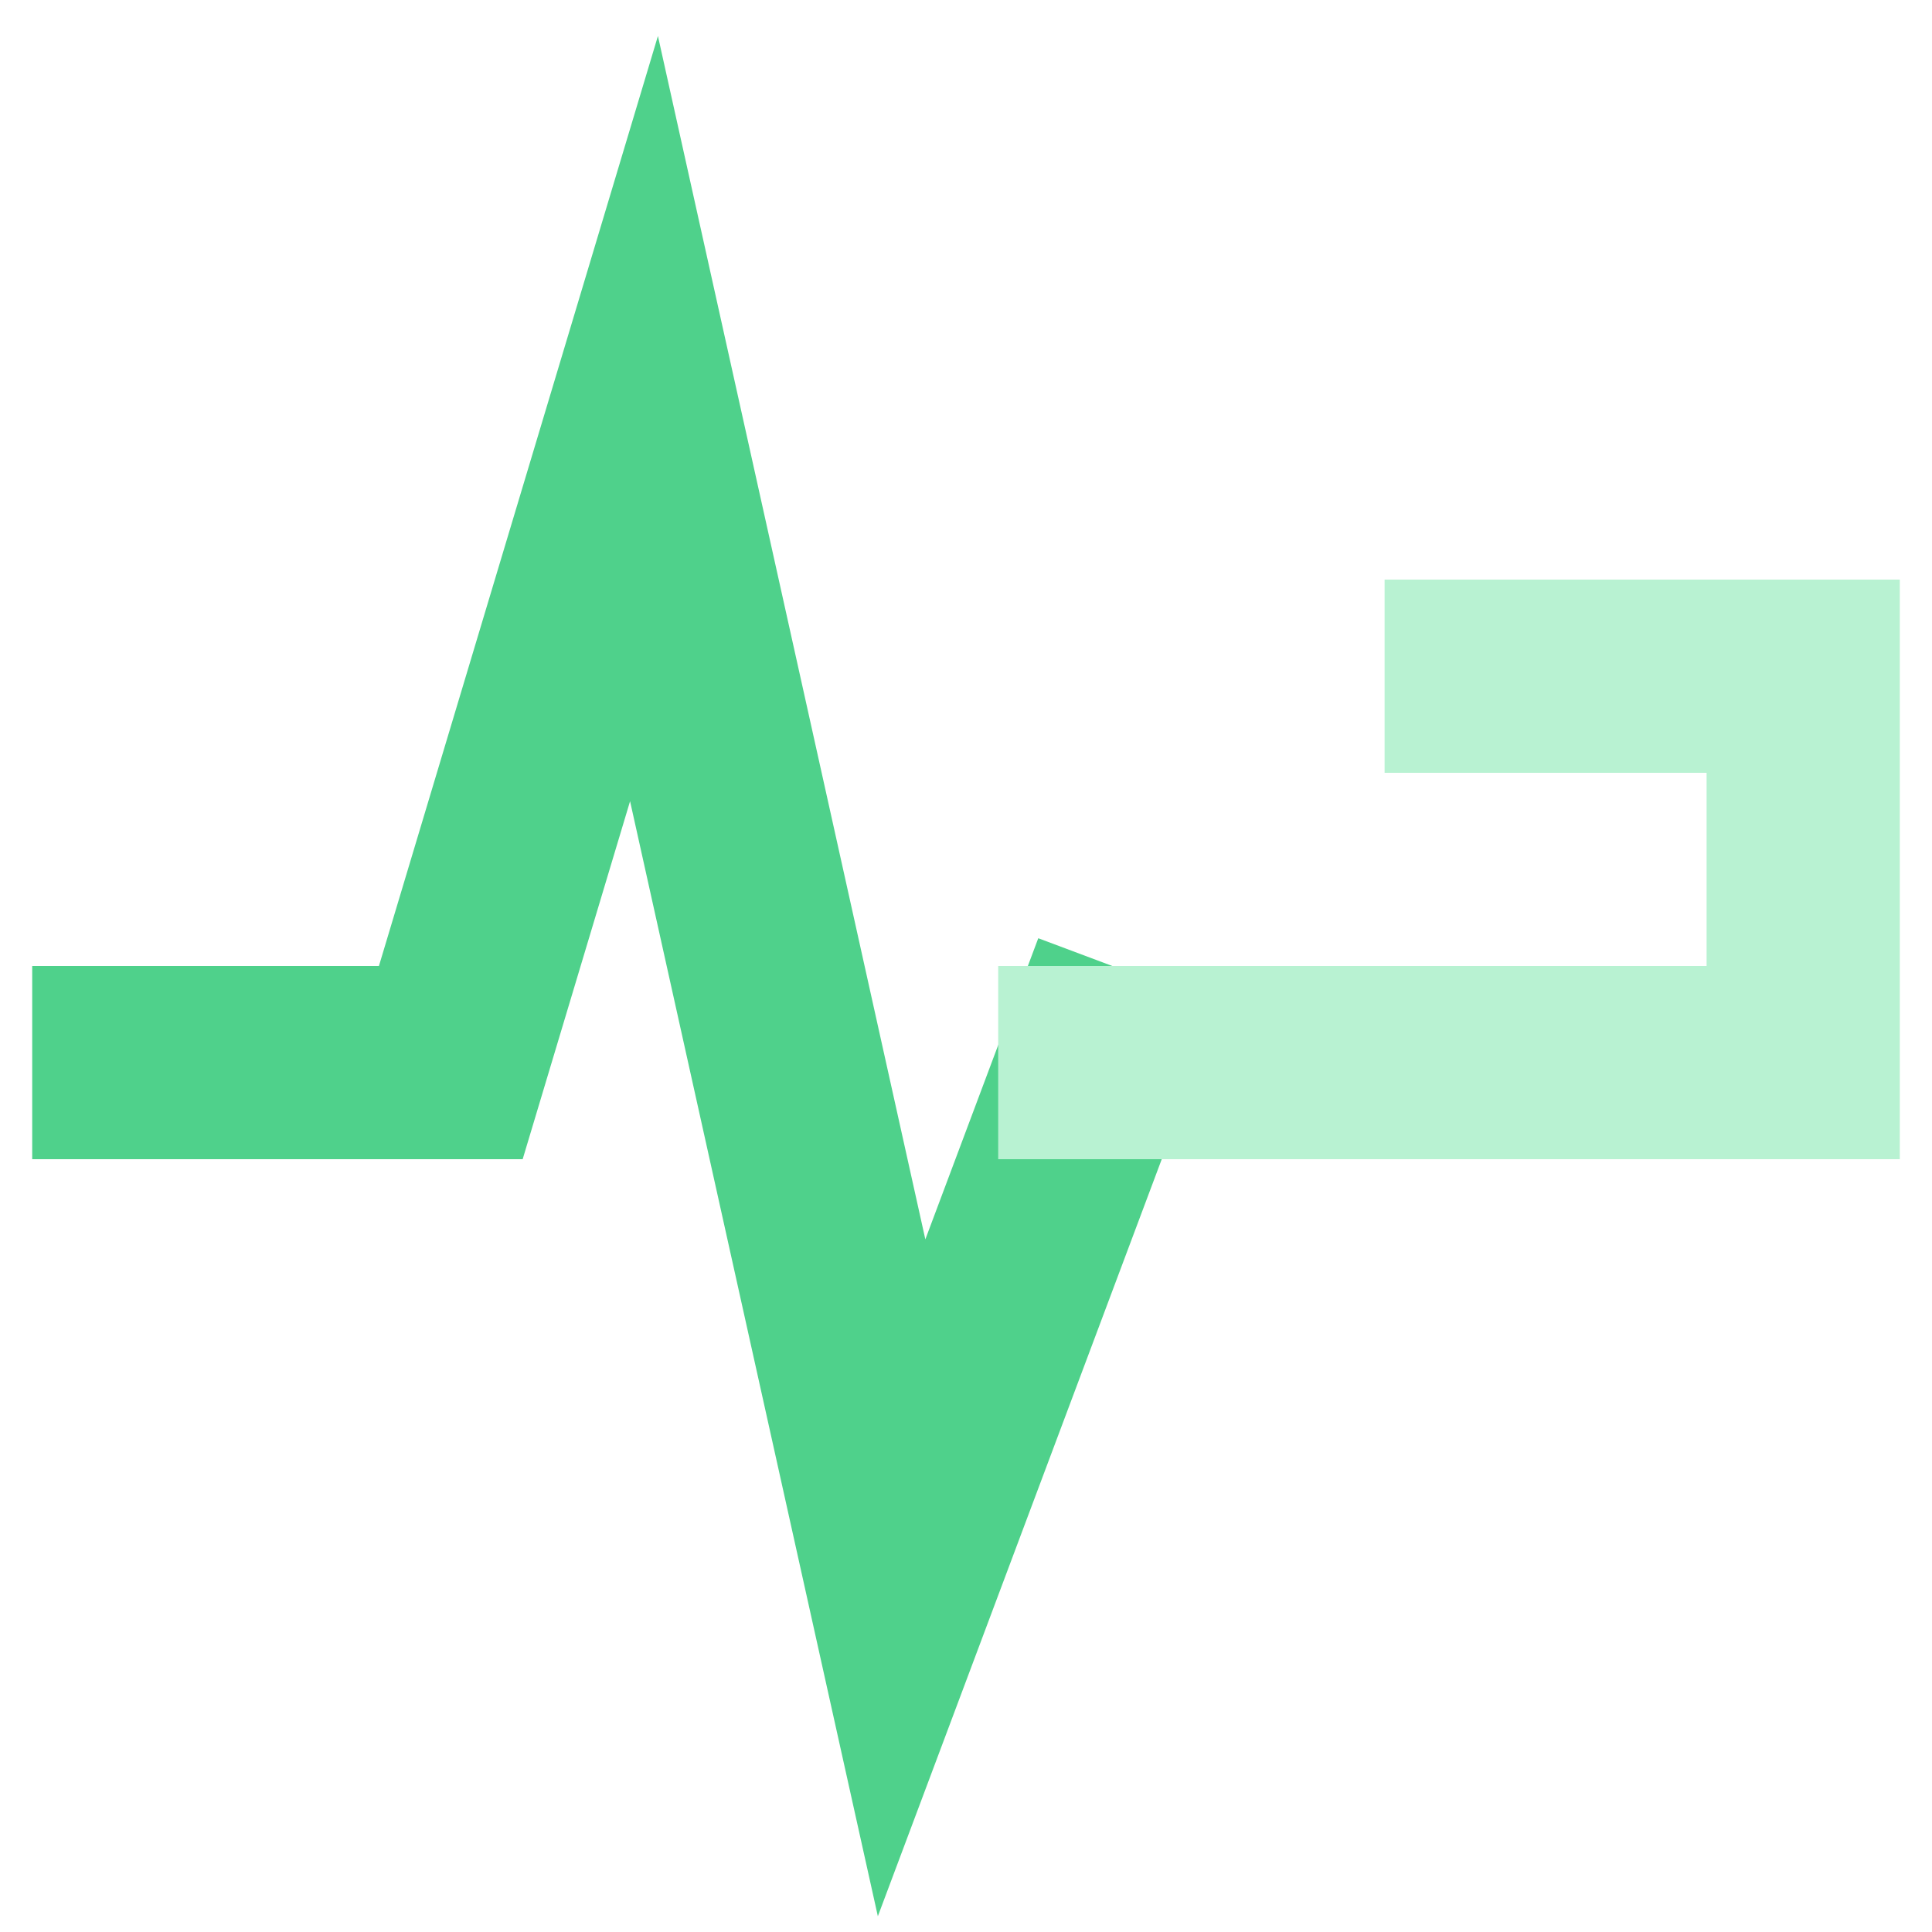
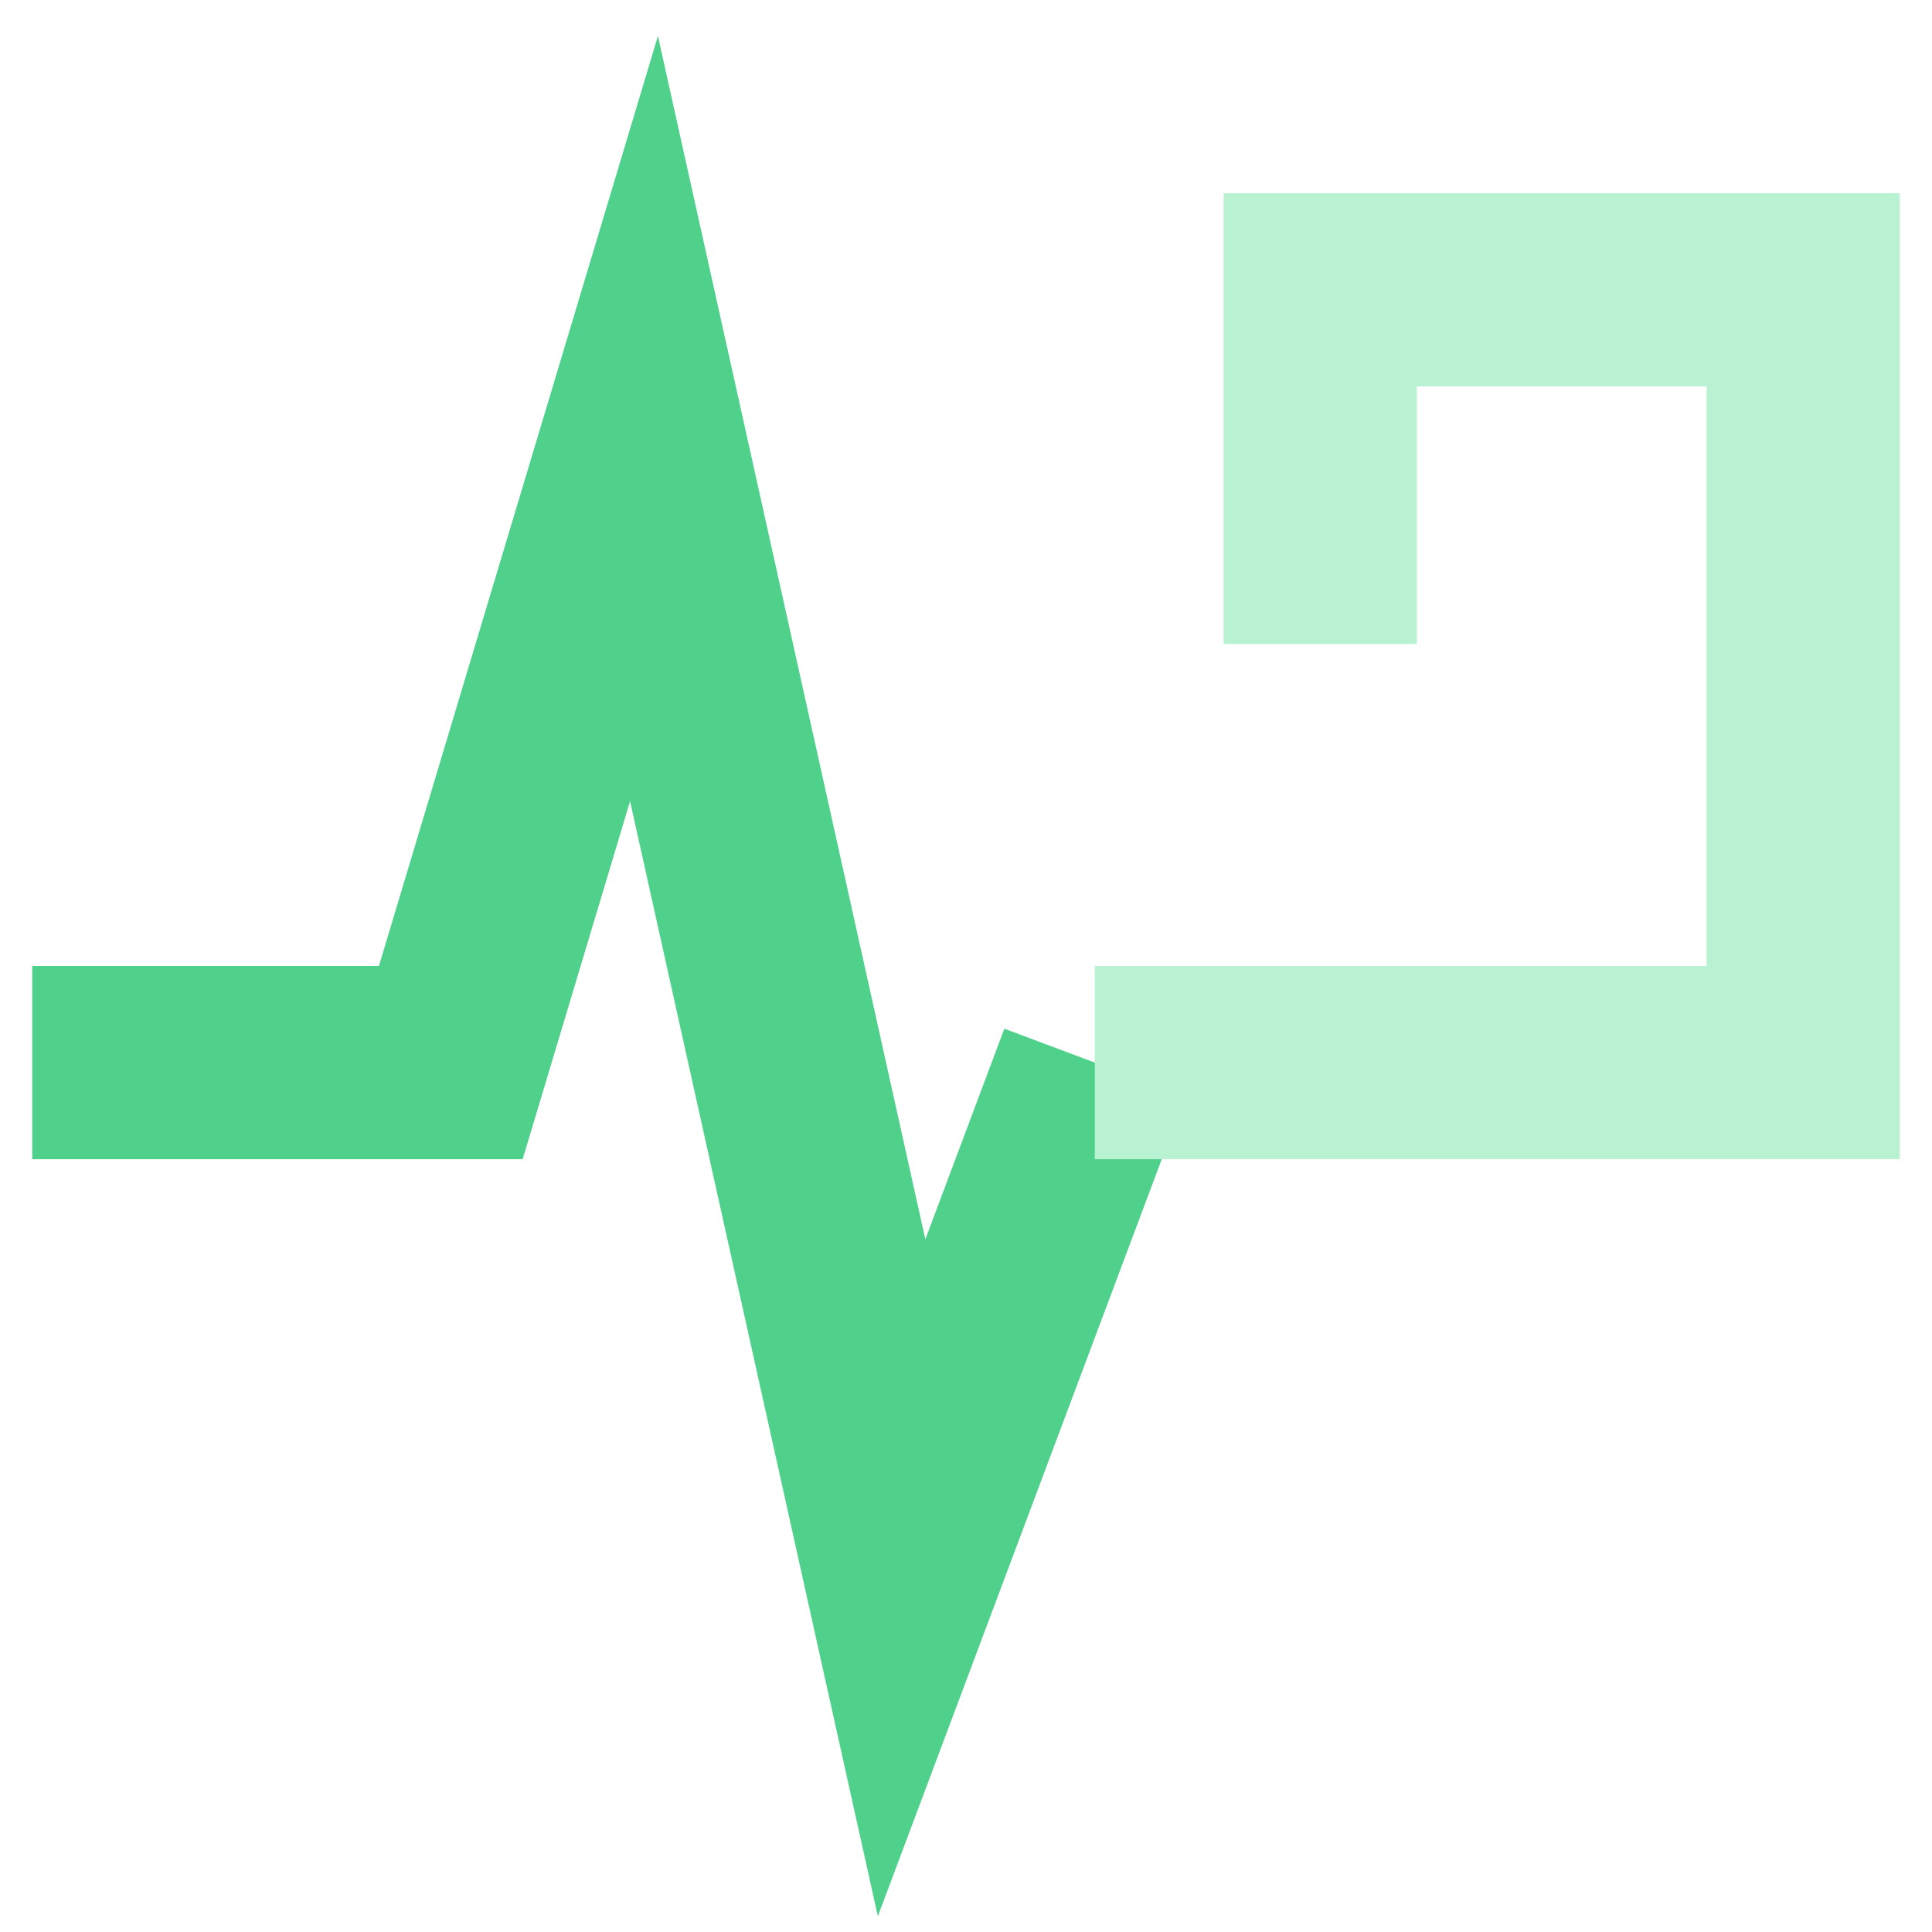
<svg xmlns="http://www.w3.org/2000/svg" viewBox="0 5 60 60">
  <style>
    .p{stroke:#4fd18b}.t{stroke:#b8f2d2}
    @media (prefers-color-scheme:light){.p{stroke:#17803f}.t{stroke:#0f5f2c}}
  </style>
-   <g fill="none" stroke-width="6" stroke-linecap="square" stroke-linejoin="miter">
-     <path class="p" d="M4 38H14L20 18L28 54L34 38" />
-     <path class="t" d="M34 38H56V26H46" />
+   <defs>
+     <clipPath id="c">
+       <path d="M0 0H31V35H61V70H0Z" />
+     </clipPath>
+   </defs>
+   <g fill="none" stroke-width="6" stroke-linecap="butt" stroke-linejoin="miter">
+     <path class="p" clip-path="url(#c)" d="M1 38H14L20 18L28 54L34 38" />
+     <path class="t" d="M34 38H56V14H41V25" />
  </g>
</svg>
